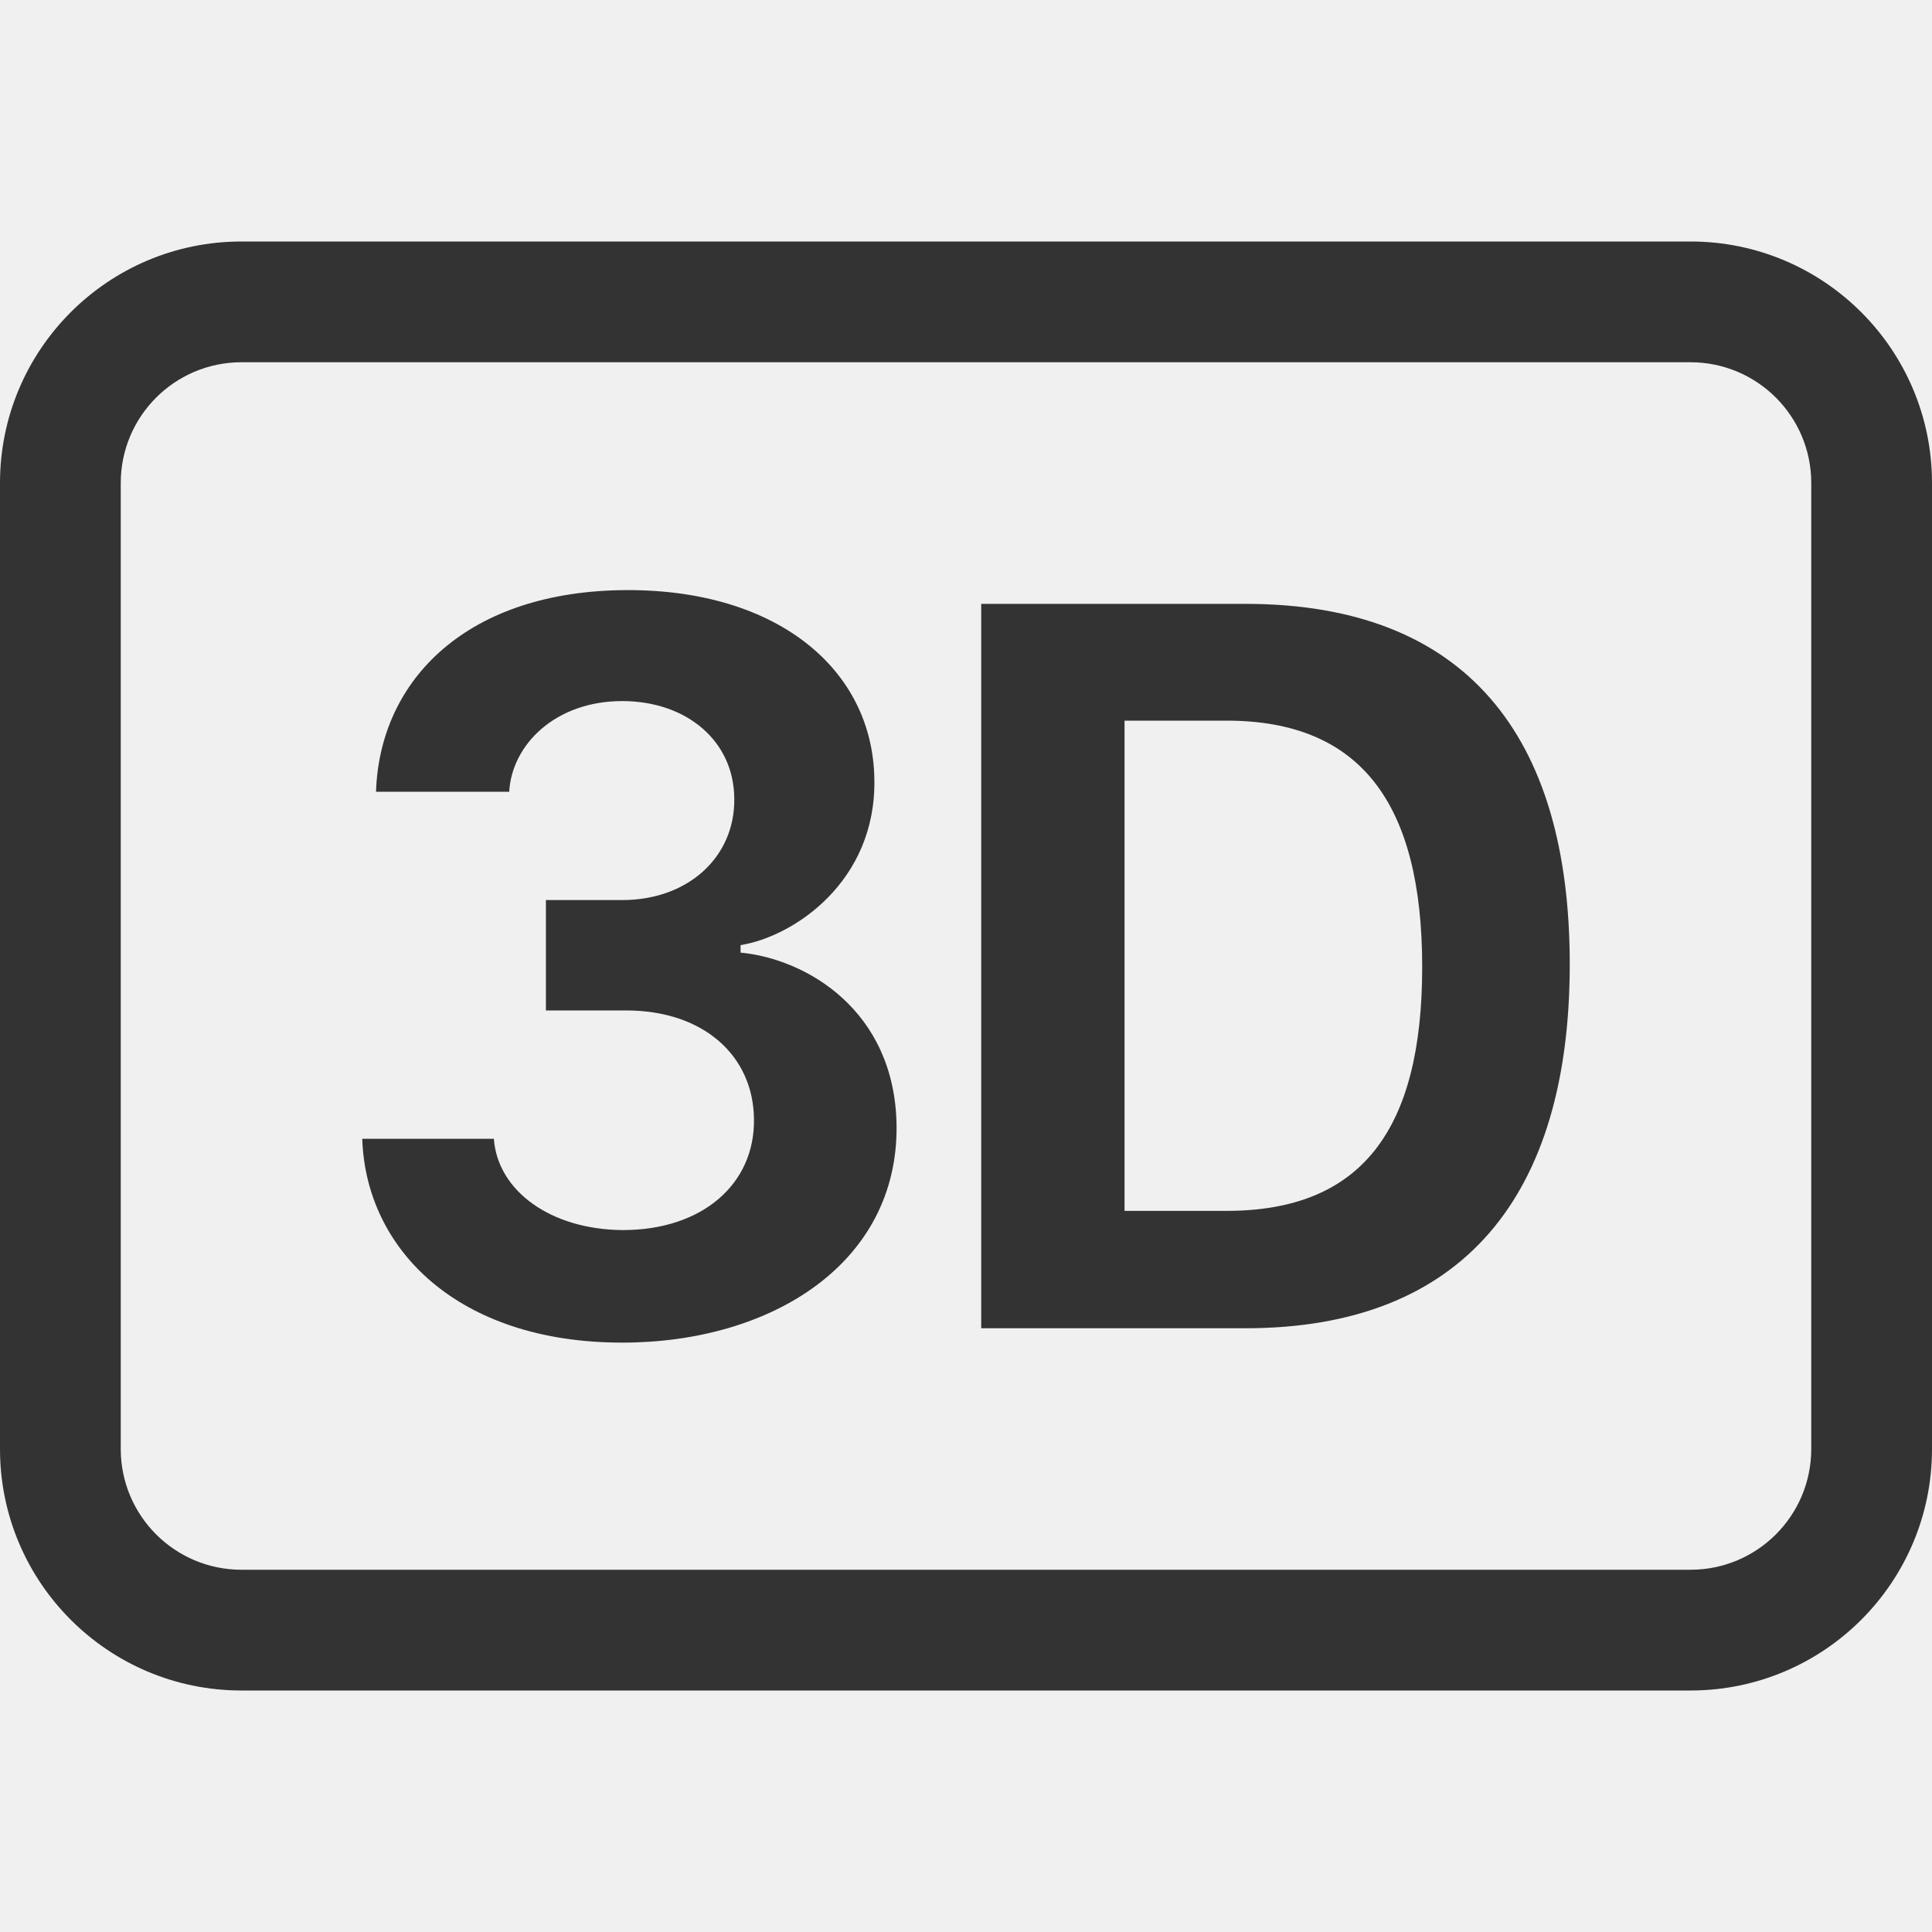
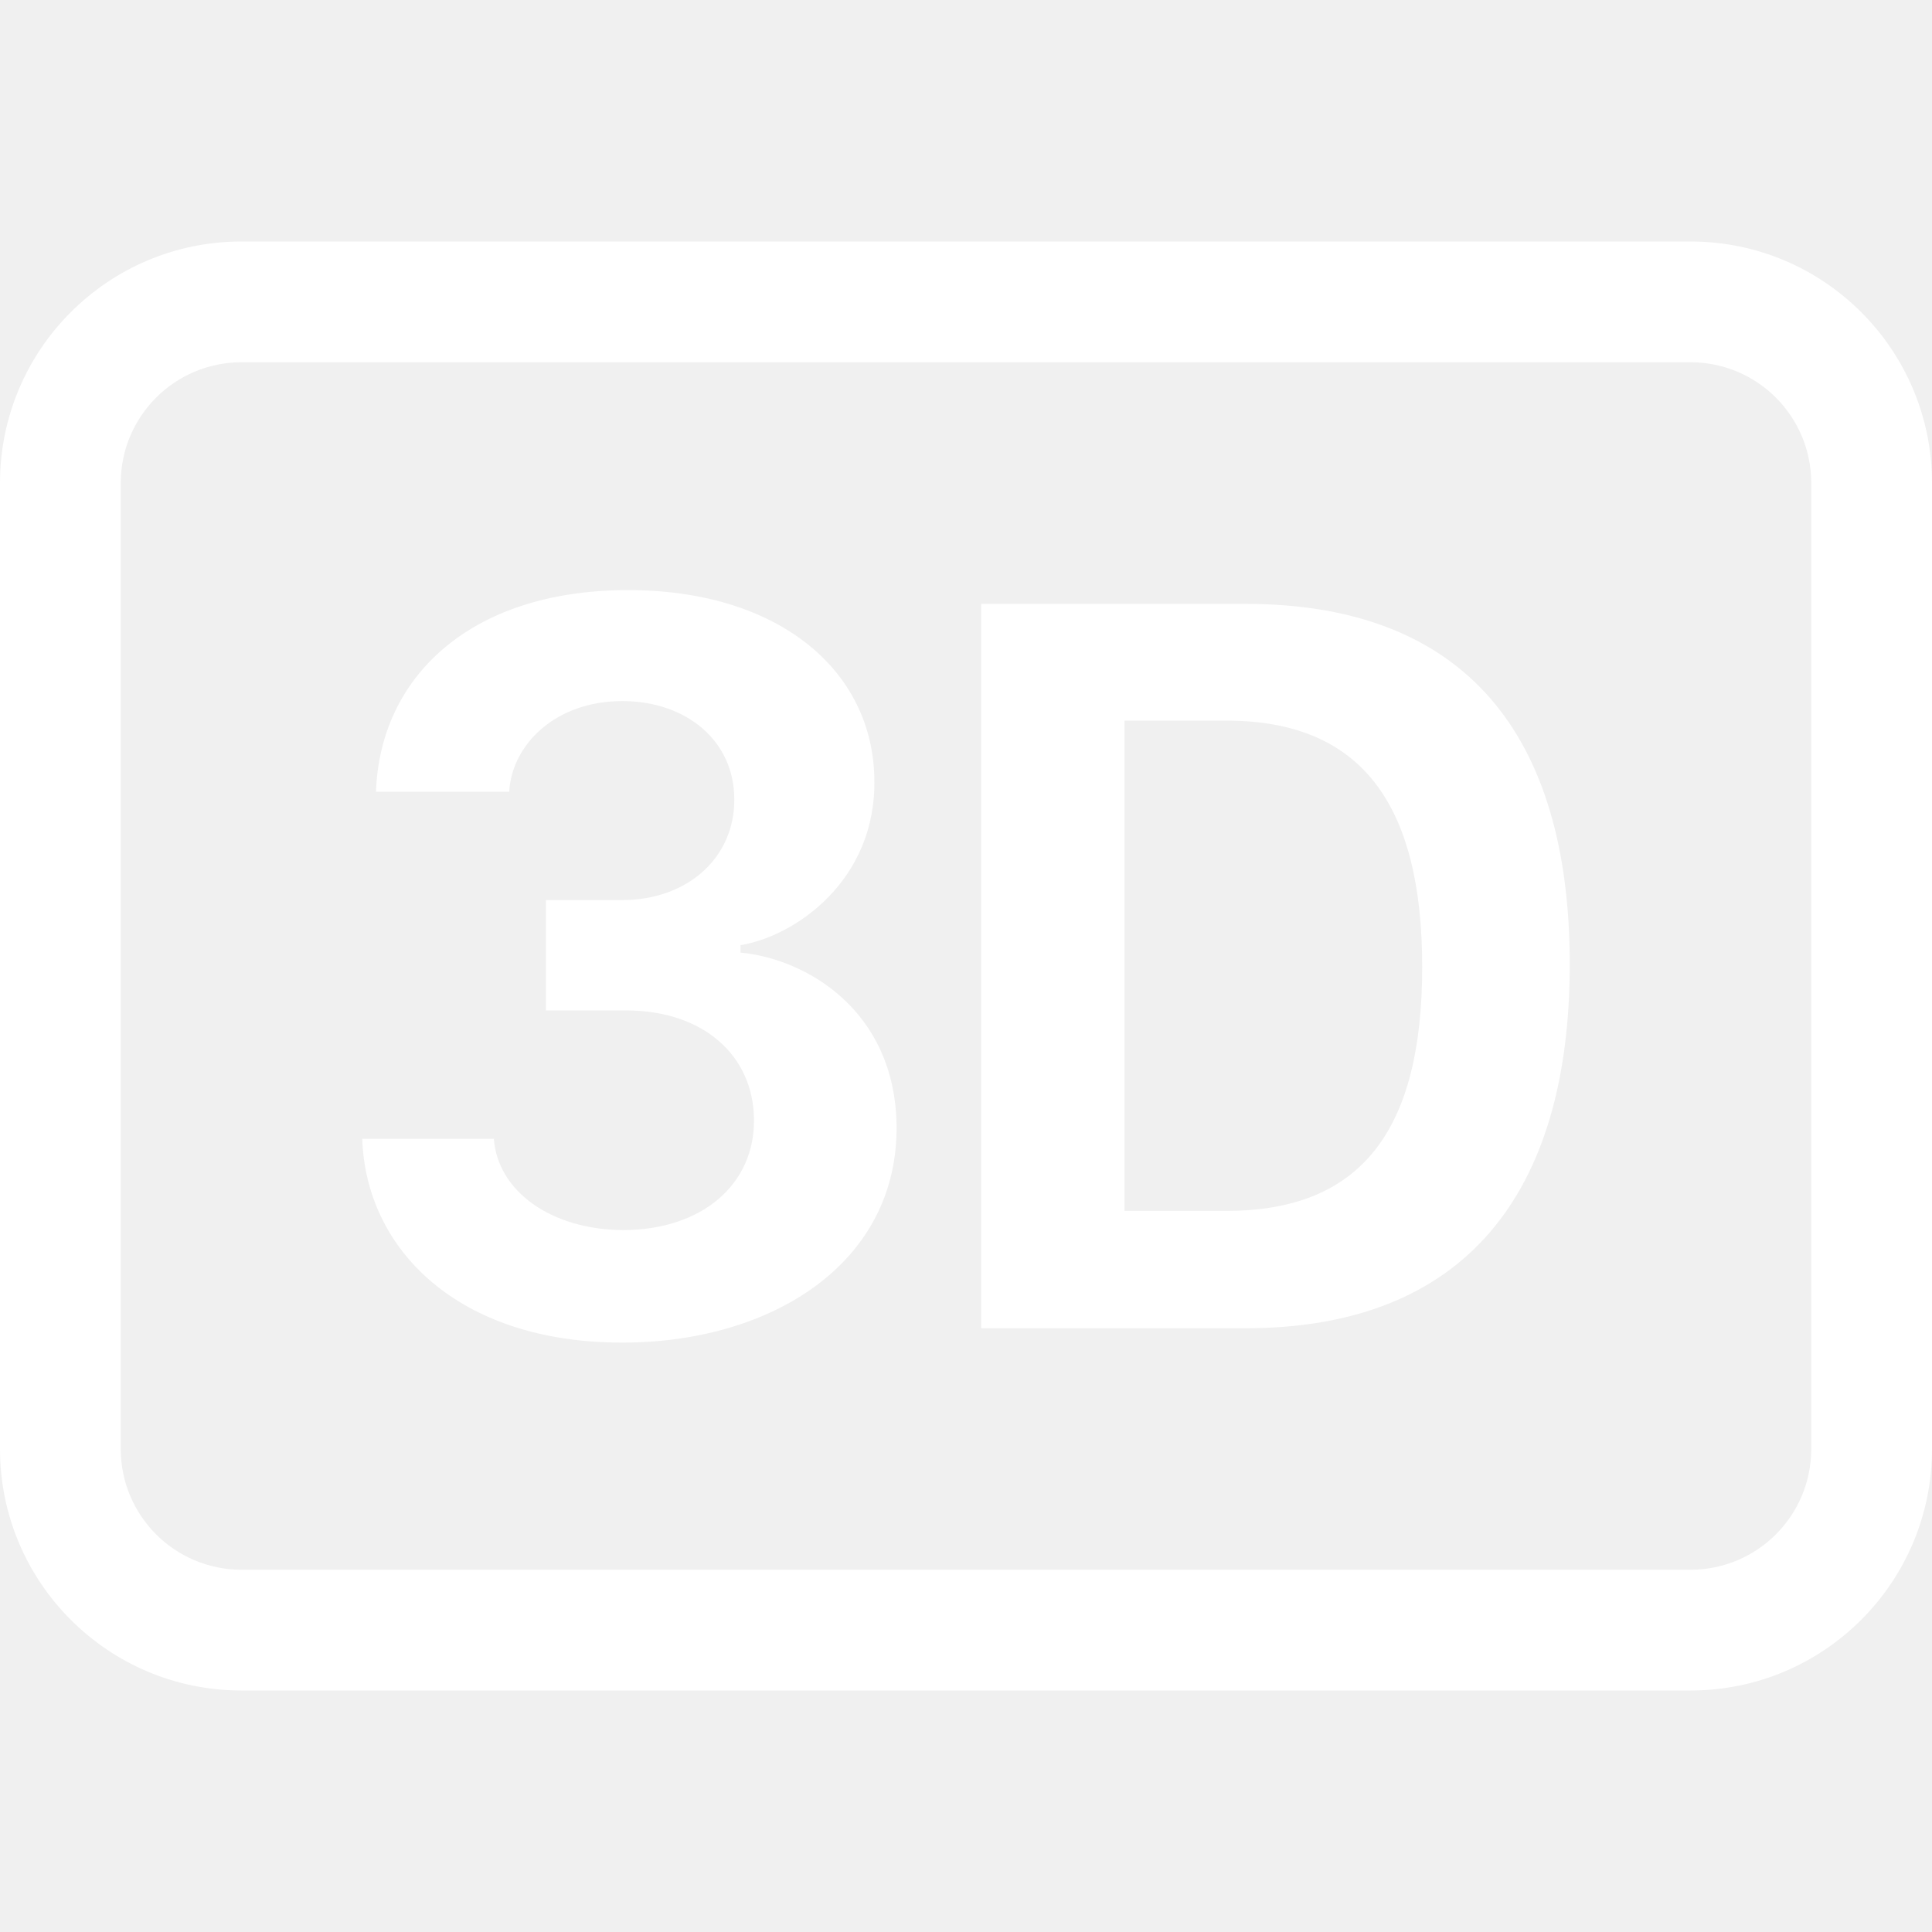
- <svg xmlns="http://www.w3.org/2000/svg" width="32" height="32" viewBox="0 0 16 16">
-   <g fill="#333333">
+ <svg xmlns="http://www.w3.org/2000/svg" width="1em" height="1em" viewBox="0 0 16 16">
+   <g fill="white">
    <path d="M4.52 8.368h.664c.646 0 1.055.378 1.06.9c.008.537-.427.919-1.086.919c-.598-.004-1.037-.325-1.068-.756H3c.03.914.791 1.688 2.153 1.688c1.24 0 2.285-.66 2.272-1.798c-.013-.953-.747-1.38-1.292-1.432v-.062c.44-.07 1.125-.527 1.108-1.375c-.013-.906-.8-1.57-2.053-1.565c-1.31.005-2.043.734-2.074 1.67h1.103c.022-.391.383-.751.936-.751c.532 0 .928.33.928.813c.004.479-.383.835-.928.835h-.632v.914zm3.606-3.367V11h2.189C12.125 11 13 9.893 13 7.985c0-1.894-.861-2.984-2.685-2.984zm1.187.967h.844c1.112 0 1.621.686 1.621 2.04c0 1.353-.505 2.02-1.621 2.02h-.844z" />
    <path d="M14 3a1 1 0 0 1 1 1v8a1 1 0 0 1-1 1H2a1 1 0 0 1-1-1V4a1 1 0 0 1 1-1zM2 2a2 2 0 0 0-2 2v8a2 2 0 0 0 2 2h12a2 2 0 0 0 2-2V4a2 2 0 0 0-2-2z" />
  </g>
</svg>
